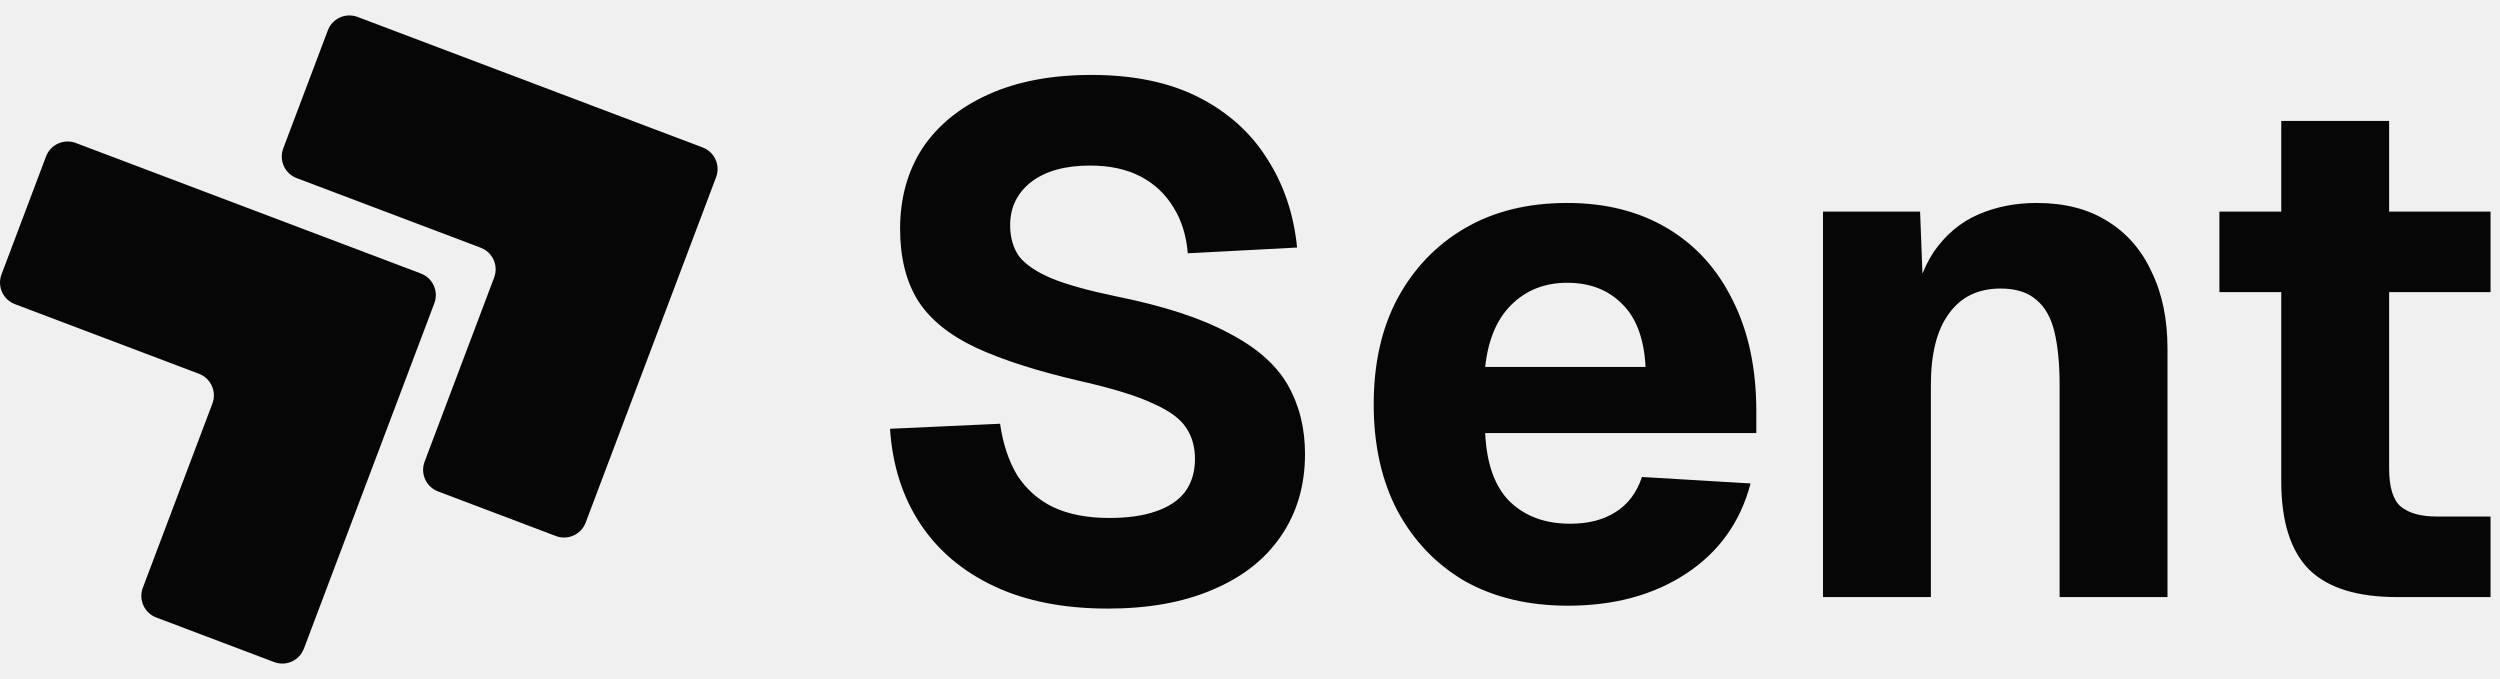
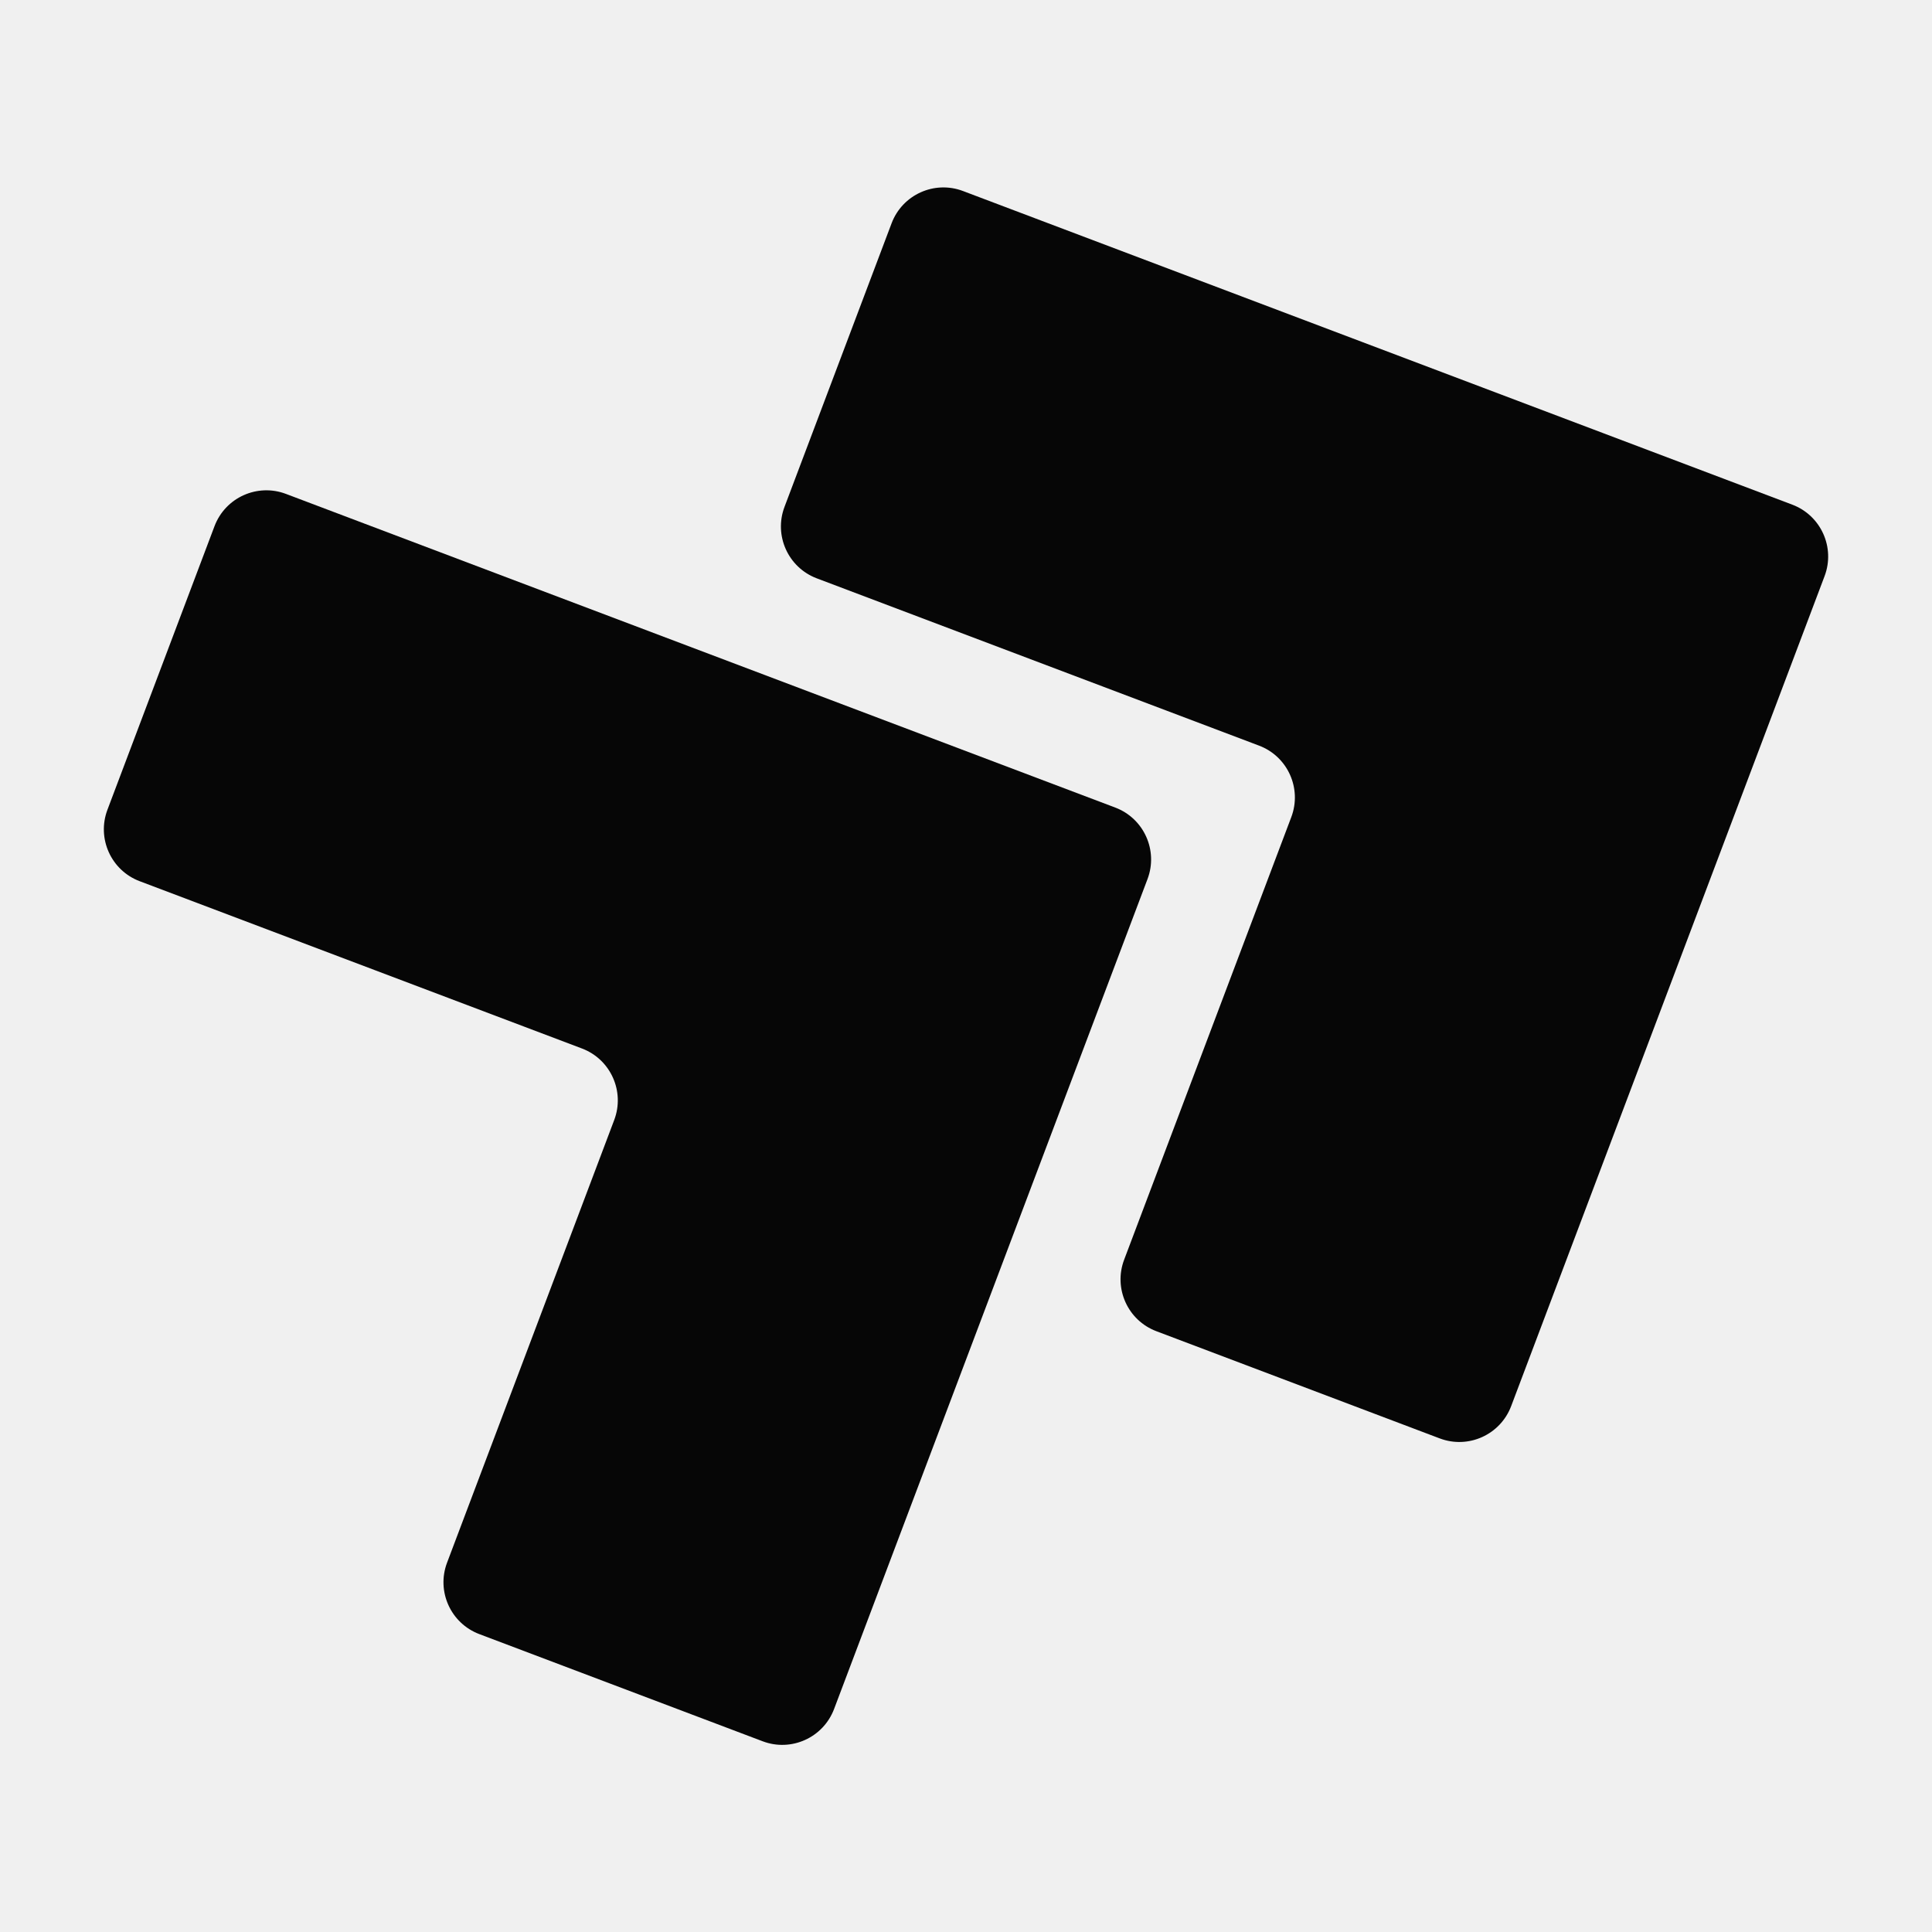
- <svg xmlns="http://www.w3.org/2000/svg" width="199" height="54" viewBox="0 0 199 54" fill="none" role="img" aria-labelledby="title">
-   <g clip-path="url(#clip0_340_424)">
-     <path d="M88.193 48.443C84.682 48.443 81.666 47.852 79.147 46.669C76.629 45.486 74.663 43.825 73.251 41.688C71.839 39.551 71.037 37.032 70.846 34.131L79.606 33.73C79.835 35.333 80.293 36.707 80.98 37.852C81.705 38.959 82.659 39.799 83.842 40.371C85.063 40.944 86.552 41.23 88.307 41.23C89.758 41.23 90.979 41.058 91.971 40.715C93.002 40.371 93.784 39.856 94.319 39.169C94.853 38.444 95.12 37.566 95.12 36.535C95.12 35.581 94.891 34.761 94.433 34.074C93.975 33.349 93.097 32.7 91.8 32.127C90.502 31.517 88.594 30.925 86.075 30.353C82.602 29.551 79.796 28.654 77.659 27.662C75.56 26.669 74.033 25.429 73.079 23.941C72.125 22.414 71.648 20.506 71.648 18.216C71.648 15.773 72.24 13.636 73.423 11.804C74.644 9.972 76.4 8.541 78.689 7.51C80.98 6.48 83.708 5.964 86.876 5.964C90.235 5.964 93.078 6.556 95.406 7.739C97.734 8.922 99.547 10.544 100.845 12.605C102.181 14.666 102.982 17.033 103.249 19.704L94.548 20.162C94.433 18.75 94.051 17.529 93.403 16.498C92.754 15.43 91.876 14.609 90.769 14.037C89.662 13.464 88.326 13.178 86.762 13.178C84.777 13.178 83.212 13.617 82.067 14.495C80.96 15.372 80.407 16.517 80.407 17.93C80.407 18.922 80.655 19.762 81.151 20.448C81.686 21.097 82.544 21.67 83.728 22.166C84.949 22.662 86.666 23.139 88.88 23.597C92.658 24.36 95.635 25.334 97.811 26.517C100.024 27.662 101.589 29.036 102.505 30.639C103.421 32.242 103.879 34.074 103.879 36.135C103.879 38.654 103.23 40.848 101.933 42.718C100.673 44.55 98.86 45.962 96.494 46.955C94.166 47.947 91.399 48.443 88.193 48.443ZM124.804 48.214C121.674 48.214 118.945 47.566 116.617 46.268C114.327 44.932 112.533 43.062 111.236 40.657C109.976 38.253 109.347 35.429 109.347 32.185C109.347 28.94 109.976 26.135 111.236 23.769C112.533 21.364 114.327 19.494 116.617 18.159C118.907 16.823 121.617 16.155 124.747 16.155C127.8 16.155 130.452 16.823 132.704 18.159C134.956 19.494 136.693 21.403 137.914 23.883C139.173 26.364 139.803 29.322 139.803 32.757V34.474H118.22C118.335 36.917 118.983 38.73 120.167 39.913C121.388 41.096 122.991 41.688 124.976 41.688C126.426 41.688 127.628 41.383 128.582 40.772C129.575 40.161 130.281 39.226 130.7 37.967L139.345 38.482C138.544 41.535 136.845 43.921 134.25 45.638C131.655 47.356 128.506 48.214 124.804 48.214ZM118.22 29.208H130.987C130.872 26.956 130.242 25.276 129.097 24.17C127.991 23.063 126.54 22.509 124.747 22.509C122.953 22.509 121.464 23.101 120.281 24.284C119.136 25.429 118.449 27.07 118.22 29.208ZM145.11 47.527V16.842H152.839L153.182 25.83L152.095 25.544C152.4 23.254 153.011 21.422 153.927 20.048C154.881 18.674 156.064 17.681 157.476 17.071C158.888 16.46 160.434 16.155 162.113 16.155C164.327 16.155 166.197 16.632 167.724 17.586C169.289 18.54 170.472 19.895 171.273 21.651C172.113 23.368 172.533 25.41 172.533 27.776V47.527H163.945V30.639C163.945 28.998 163.812 27.605 163.545 26.46C163.277 25.315 162.8 24.456 162.113 23.883C161.426 23.273 160.472 22.967 159.251 22.967C157.457 22.967 156.083 23.635 155.129 24.971C154.175 26.269 153.698 28.158 153.698 30.639V47.527H145.11ZM190.805 47.527C187.637 47.527 185.309 46.802 183.821 45.352C182.332 43.863 181.588 41.516 181.588 38.31V9.628H190.175V37.28C190.175 38.768 190.481 39.78 191.091 40.314C191.74 40.848 192.694 41.115 193.954 41.115H198.247V47.527H190.805ZM176.664 23.254V16.842H198.247V23.254H176.664Z" fill="#060606" />
-     <path d="M23.616 14.178C22.668 13.819 22.189 12.759 22.548 11.81L26.095 2.417C26.453 1.468 27.513 0.989 28.461 1.348L55.933 11.738C56.882 12.097 57.36 13.157 57.001 14.106L46.619 41.6C46.26 42.549 45.201 43.027 44.253 42.669L34.866 39.118C33.918 38.76 33.44 37.7 33.798 36.751L39.336 22.087C39.694 21.138 39.216 20.078 38.268 19.72L23.616 14.178Z" fill="#060606" />
-     <path d="M1.187 24.211C0.239 23.853 -0.239 22.793 0.119 21.844L3.666 12.45C4.025 11.501 5.084 11.023 6.032 11.381L33.505 21.772C34.453 22.131 34.931 23.191 34.573 24.14L24.19 51.633C23.831 52.582 22.772 53.061 21.824 52.702L12.438 49.152C11.489 48.793 11.011 47.733 11.37 46.784L16.907 32.121C17.265 31.172 16.787 30.112 15.839 29.753L1.187 24.211Z" fill="#060606" />
+ <svg xmlns="http://www.w3.org/2000/svg" viewBox="0 0 64 64" width="64" height="64" fill="none" role="img" aria-labelledby="sent-logo-title">
+   <g transform="translate(3.44 4.98)" fill="#060606">
+     <path d="M23.616 14.178C22.668 13.819 22.189 12.759 22.548 11.81L26.095 2.417C26.453 1.468 27.513 0.989 28.461 1.348L55.933 11.738C56.882 12.097 57.36 13.157 57.001 14.106L46.619 41.6C46.26 42.549 45.201 43.027 44.253 42.669L34.866 39.118C33.918 38.76 33.44 37.7 33.798 36.751L39.336 22.087C39.694 21.138 39.216 20.078 38.268 19.72L23.616 14.178Z" />
+     <path d="M1.187 24.211C0.239 23.853 -0.239 22.793 0.119 21.844L3.666 12.45C4.025 11.501 5.084 11.023 6.032 11.381L33.505 21.772C34.453 22.131 34.931 23.191 34.573 24.14L24.19 51.633C23.831 52.582 22.772 53.061 21.824 52.702L12.438 49.152C11.489 48.793 11.011 47.733 11.37 46.784L16.907 32.121C17.265 31.172 16.787 30.112 15.839 29.753L1.187 24.211Z" />
  </g>
-   <defs>
-     <clipPath id="clip0_340_424">
-       <rect width="199" height="54" fill="white" />
-     </clipPath>
-   </defs>
</svg>
